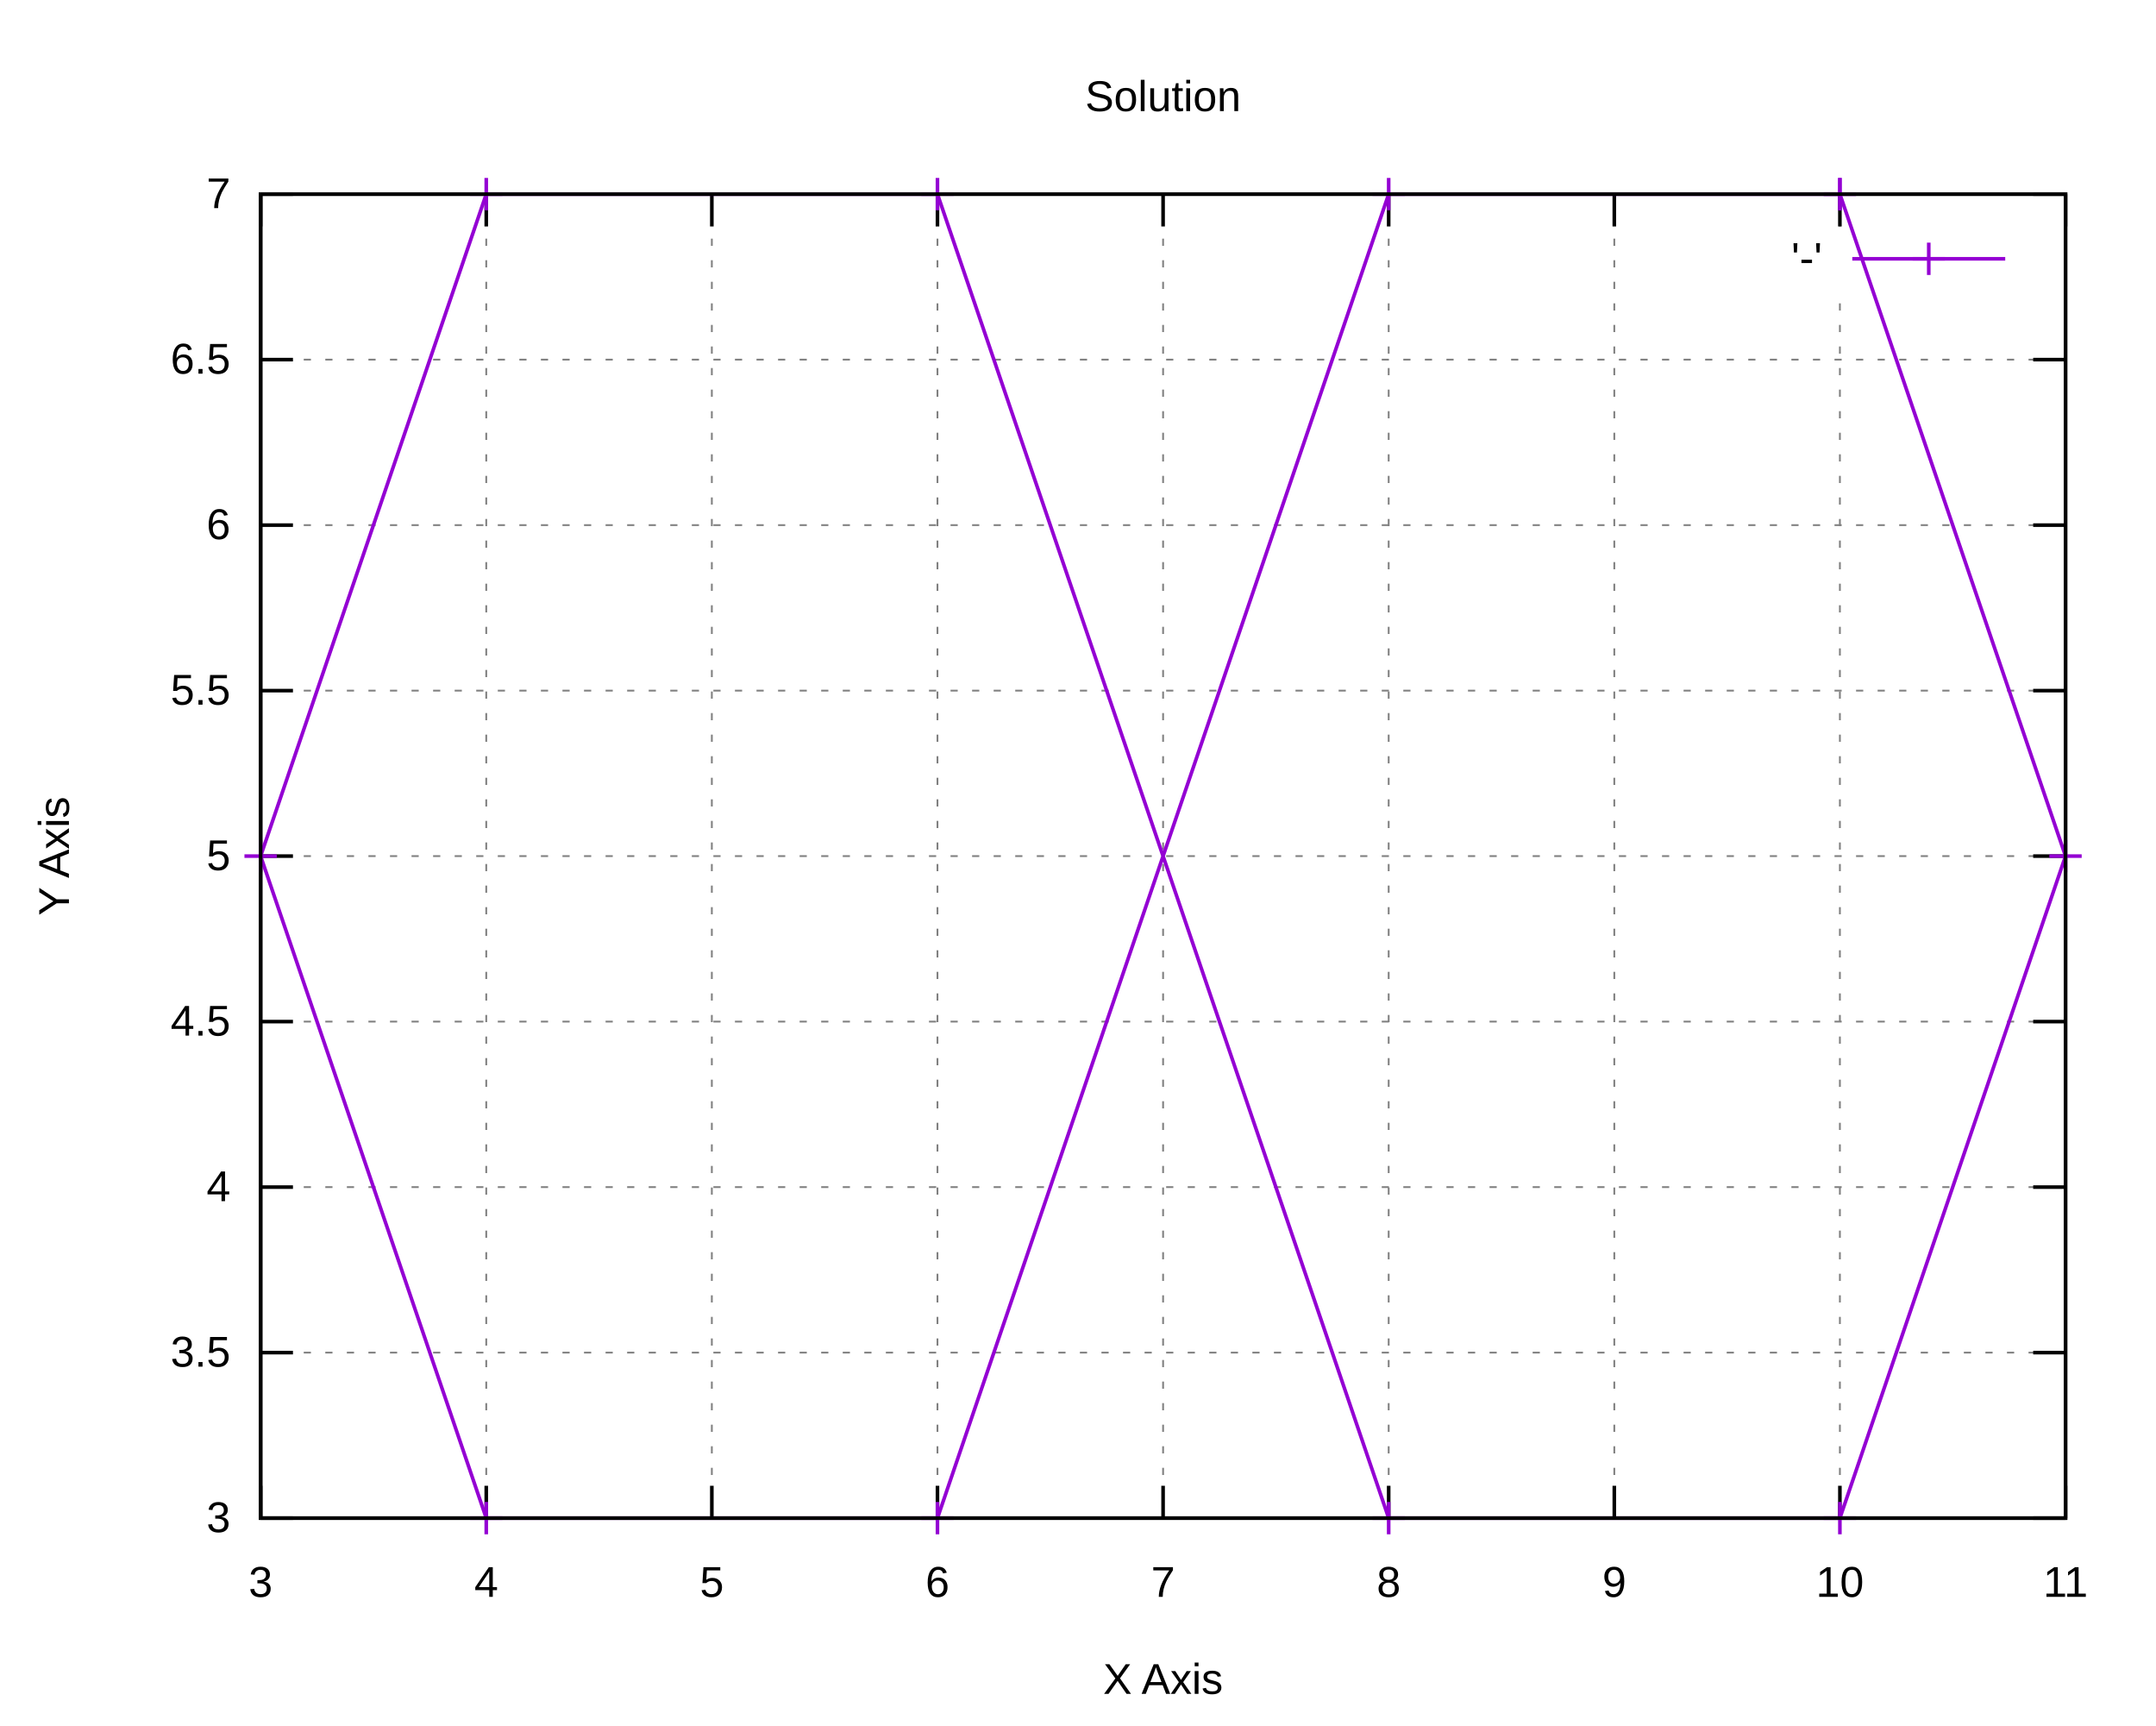
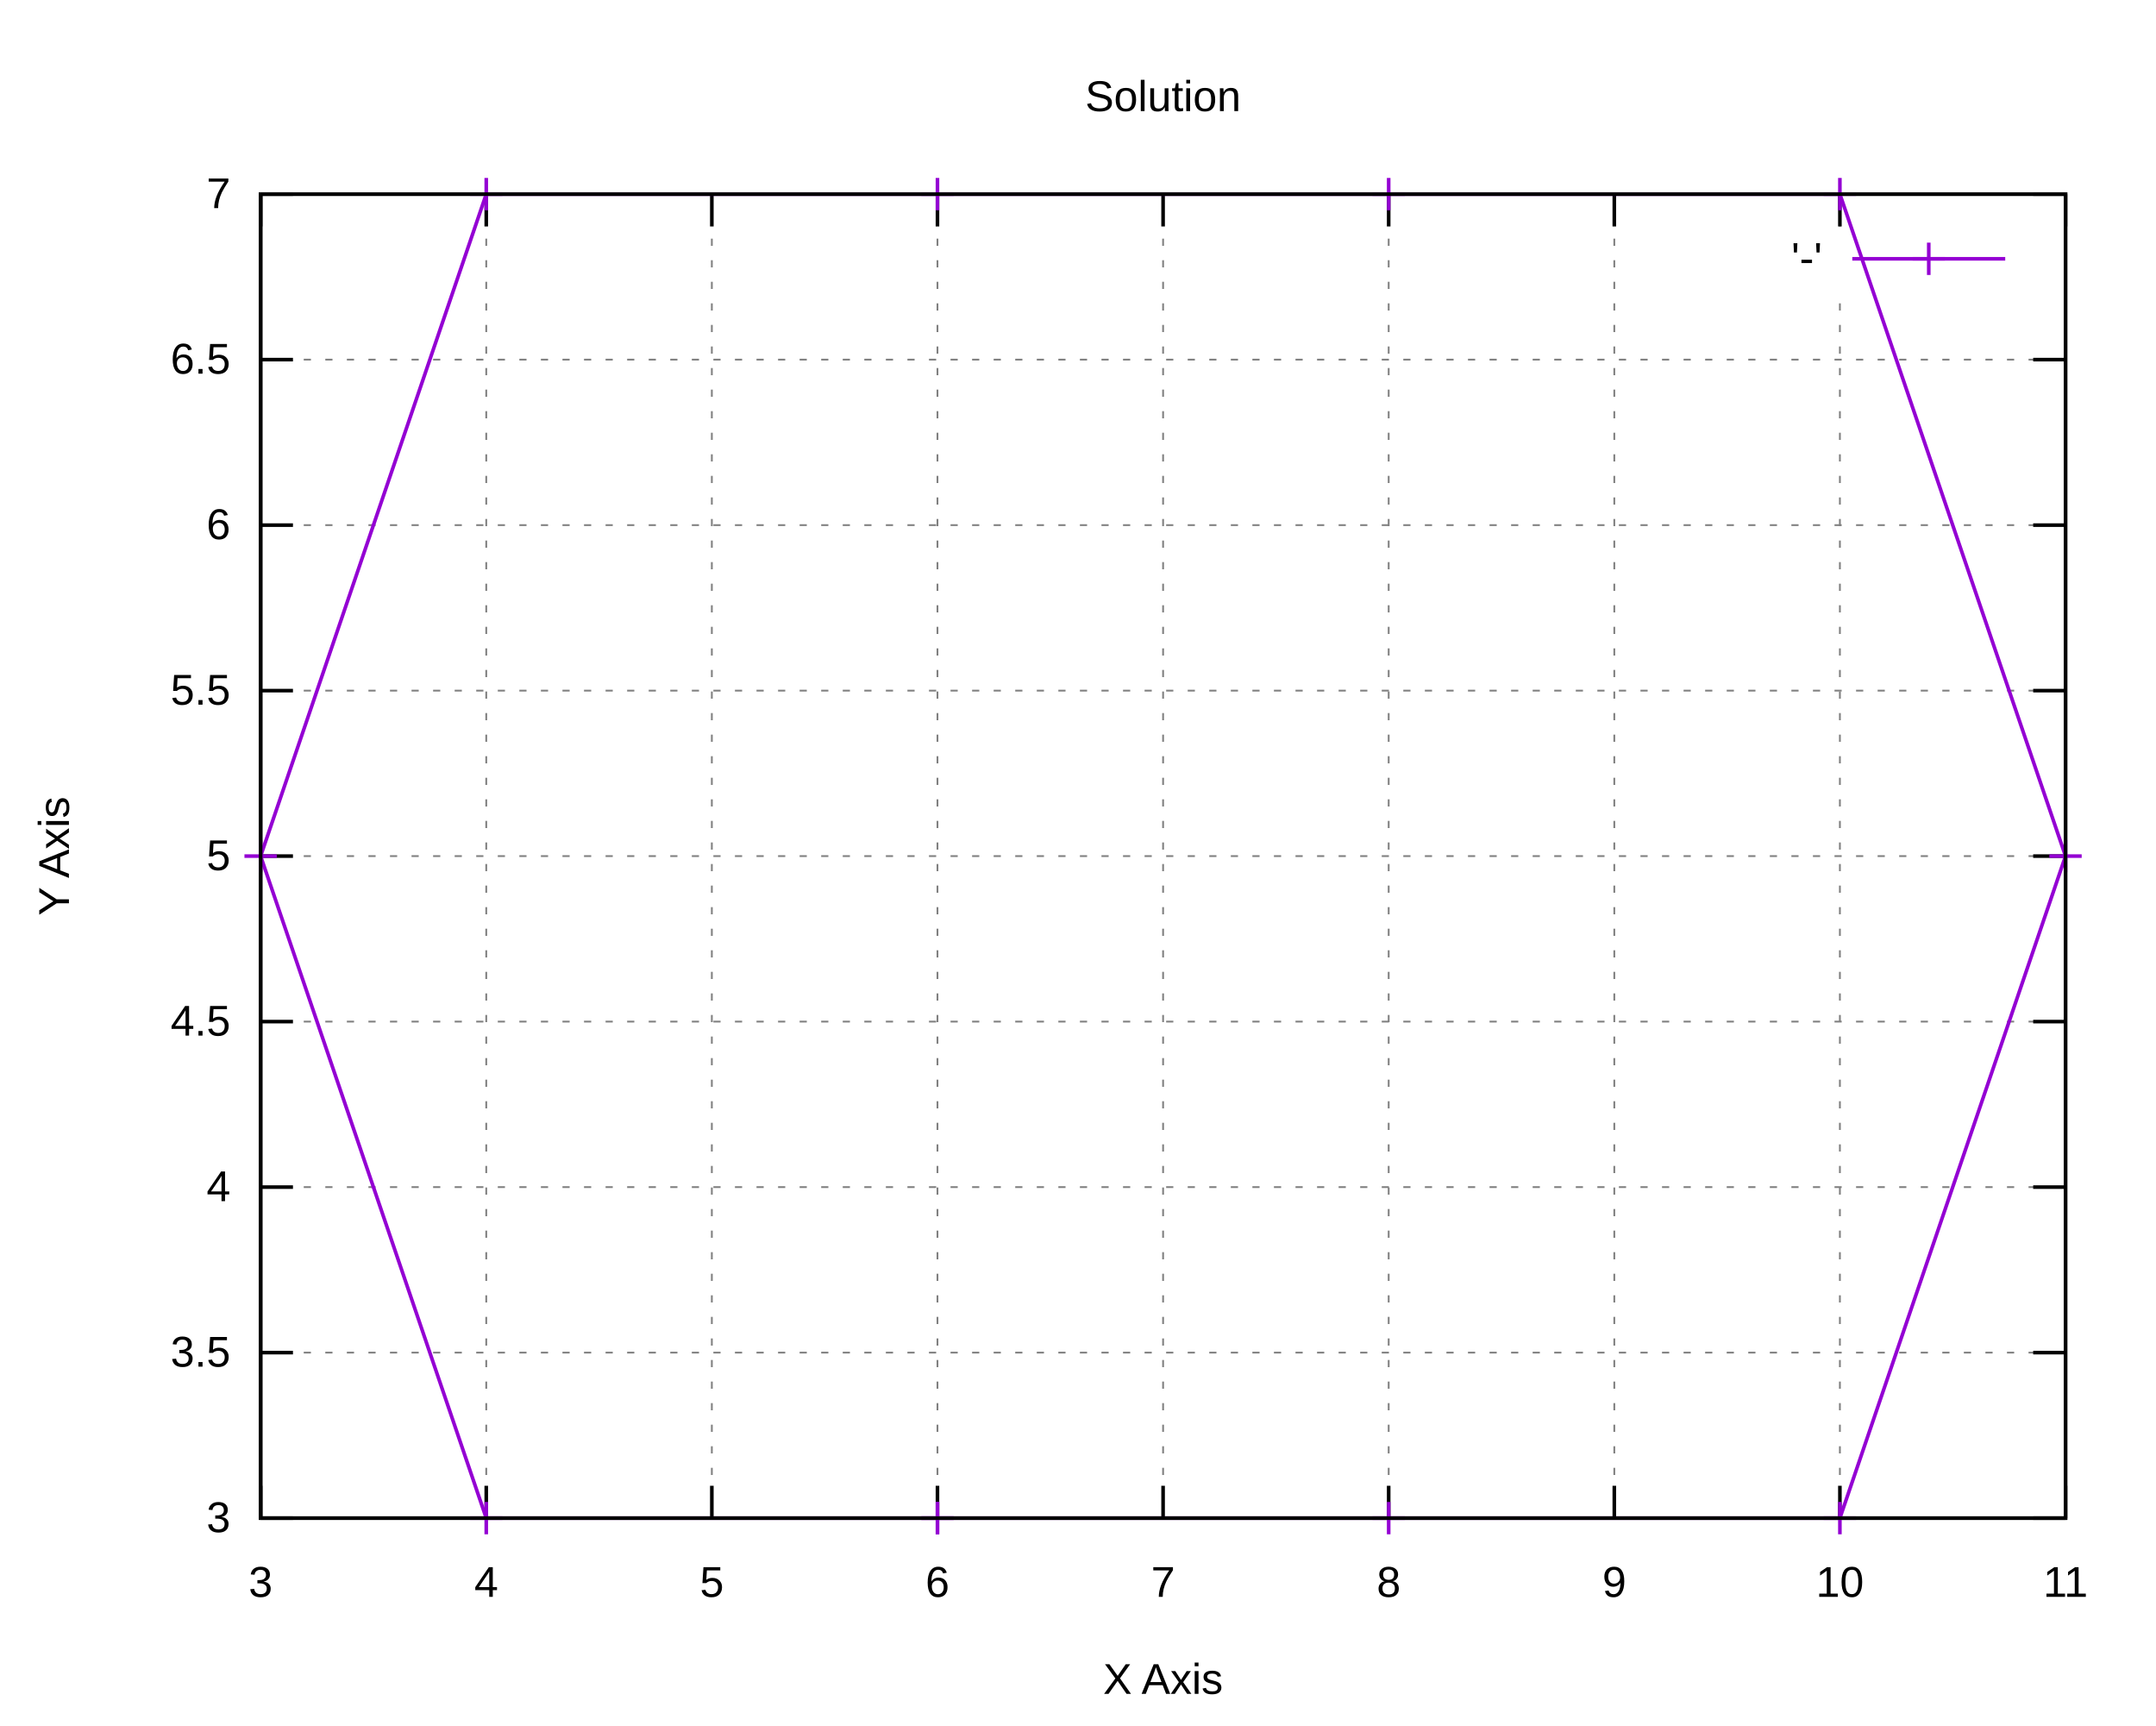
<svg xmlns="http://www.w3.org/2000/svg" xmlns:xlink="http://www.w3.org/1999/xlink" width="600" height="480" viewBox="0 0 600 480">
  <g id="gnuplot_canvas">
    <rect x="0" y="0" width="600" height="480" fill="none" />
    <defs>
      <circle id="gpDot" r="0.5" stroke-width="0.5" stroke="currentColor" />
      <path id="gpPt0" stroke-width="0.222" stroke="currentColor" d="M-1,0 h2 M0,-1 v2" />
      <path id="gpPt1" stroke-width="0.222" stroke="currentColor" d="M-1,-1 L1,1 M1,-1 L-1,1" />
      <path id="gpPt2" stroke-width="0.222" stroke="currentColor" d="M-1,0 L1,0 M0,-1 L0,1 M-1,-1 L1,1 M-1,1 L1,-1" />
      <rect id="gpPt3" stroke-width="0.222" stroke="currentColor" x="-1" y="-1" width="2" height="2" />
      <rect id="gpPt4" stroke-width="0.222" stroke="currentColor" fill="currentColor" x="-1" y="-1" width="2" height="2" />
      <circle id="gpPt5" stroke-width="0.222" stroke="currentColor" cx="0" cy="0" r="1" />
      <use xlink:href="#gpPt5" id="gpPt6" fill="currentColor" stroke="none" />
      <path id="gpPt7" stroke-width="0.222" stroke="currentColor" d="M0,-1.33 L-1.33,0.67 L1.33,0.67 z" />
      <use xlink:href="#gpPt7" id="gpPt8" fill="currentColor" stroke="none" />
      <use xlink:href="#gpPt7" id="gpPt9" stroke="currentColor" transform="rotate(180)" />
      <use xlink:href="#gpPt9" id="gpPt10" fill="currentColor" stroke="none" />
      <use xlink:href="#gpPt3" id="gpPt11" stroke="currentColor" transform="rotate(45)" />
      <use xlink:href="#gpPt11" id="gpPt12" fill="currentColor" stroke="none" />
      <path id="gpPt13" stroke-width="0.222" stroke="currentColor" d="M0,1.330 L1.265,0.411 L0.782,-1.067 L-0.782,-1.076 L-1.265,0.411 z" />
      <use xlink:href="#gpPt13" id="gpPt14" fill="currentColor" stroke="none" />
      <filter id="textbox" filterUnits="objectBoundingBox" x="0" y="0" height="1" width="1">
        <feFlood flood-color="white" flood-opacity="1" result="bgnd" />
        <feComposite in="SourceGraphic" in2="bgnd" operator="atop" />
      </filter>
      <filter id="greybox" filterUnits="objectBoundingBox" x="0" y="0" height="1" width="1">
        <feFlood flood-color="lightgrey" flood-opacity="1" result="grey" />
        <feComposite in="SourceGraphic" in2="grey" operator="atop" />
      </filter>
    </defs>
    <g fill="none" color="white" stroke="currentColor" stroke-width="1.00" stroke-linecap="butt" stroke-linejoin="miter">
</g>
    <g fill="none" color="black" stroke="currentColor" stroke-width="1.00" stroke-linecap="butt" stroke-linejoin="miter">
</g>
    <g fill="none" color="black" stroke="black" stroke-width="0.50" stroke-linecap="butt" stroke-linejoin="miter">
</g>
    <g fill="none" color="gray" stroke="currentColor" stroke-width="0.50" stroke-linecap="butt" stroke-linejoin="miter">
      <path stroke="gray" stroke-dasharray="2,4" class="gridline" d="M72.53,422.40 L574.82,422.40  " />
    </g>
    <g fill="none" color="gray" stroke="gray" stroke-width="1.00" stroke-linecap="butt" stroke-linejoin="miter">
</g>
    <g fill="none" color="black" stroke="currentColor" stroke-width="1.00" stroke-linecap="butt" stroke-linejoin="miter">
      <path stroke="black" d="M72.53,422.40 L81.53,422.40 M574.82,422.40 L565.82,422.40  " />
      <g transform="translate(64.14,426.30)" stroke="none" fill="black" font-family="Arial" font-size="12.00" text-anchor="end">
        <text>
          <tspan font-family="Arial"> 3</tspan>
        </text>
      </g>
    </g>
    <g fill="none" color="black" stroke="currentColor" stroke-width="1.00" stroke-linecap="butt" stroke-linejoin="miter">
</g>
    <g fill="none" color="black" stroke="black" stroke-width="0.50" stroke-linecap="butt" stroke-linejoin="miter">
</g>
    <g fill="none" color="gray" stroke="currentColor" stroke-width="0.50" stroke-linecap="butt" stroke-linejoin="miter">
      <path stroke="gray" stroke-dasharray="2,4" class="gridline" d="M72.53,376.35 L574.82,376.35  " />
    </g>
    <g fill="none" color="gray" stroke="gray" stroke-width="1.00" stroke-linecap="butt" stroke-linejoin="miter">
</g>
    <g fill="none" color="black" stroke="currentColor" stroke-width="1.00" stroke-linecap="butt" stroke-linejoin="miter">
      <path stroke="black" d="M72.53,376.35 L81.53,376.35 M574.82,376.35 L565.82,376.35  " />
      <g transform="translate(64.14,380.25)" stroke="none" fill="black" font-family="Arial" font-size="12.00" text-anchor="end">
        <text>
          <tspan font-family="Arial"> 3.5</tspan>
        </text>
      </g>
    </g>
    <g fill="none" color="black" stroke="currentColor" stroke-width="1.00" stroke-linecap="butt" stroke-linejoin="miter">
</g>
    <g fill="none" color="black" stroke="black" stroke-width="0.50" stroke-linecap="butt" stroke-linejoin="miter">
</g>
    <g fill="none" color="gray" stroke="currentColor" stroke-width="0.50" stroke-linecap="butt" stroke-linejoin="miter">
      <path stroke="gray" stroke-dasharray="2,4" class="gridline" d="M72.53,330.30 L574.82,330.30  " />
    </g>
    <g fill="none" color="gray" stroke="gray" stroke-width="1.00" stroke-linecap="butt" stroke-linejoin="miter">
</g>
    <g fill="none" color="black" stroke="currentColor" stroke-width="1.00" stroke-linecap="butt" stroke-linejoin="miter">
      <path stroke="black" d="M72.53,330.30 L81.53,330.30 M574.82,330.30 L565.82,330.30  " />
      <g transform="translate(64.14,334.20)" stroke="none" fill="black" font-family="Arial" font-size="12.00" text-anchor="end">
        <text>
          <tspan font-family="Arial"> 4</tspan>
        </text>
      </g>
    </g>
    <g fill="none" color="black" stroke="currentColor" stroke-width="1.00" stroke-linecap="butt" stroke-linejoin="miter">
</g>
    <g fill="none" color="black" stroke="black" stroke-width="0.50" stroke-linecap="butt" stroke-linejoin="miter">
</g>
    <g fill="none" color="gray" stroke="currentColor" stroke-width="0.50" stroke-linecap="butt" stroke-linejoin="miter">
      <path stroke="gray" stroke-dasharray="2,4" class="gridline" d="M72.53,284.25 L574.82,284.25  " />
    </g>
    <g fill="none" color="gray" stroke="gray" stroke-width="1.00" stroke-linecap="butt" stroke-linejoin="miter">
</g>
    <g fill="none" color="black" stroke="currentColor" stroke-width="1.00" stroke-linecap="butt" stroke-linejoin="miter">
      <path stroke="black" d="M72.53,284.25 L81.53,284.25 M574.82,284.25 L565.82,284.25  " />
      <g transform="translate(64.14,288.15)" stroke="none" fill="black" font-family="Arial" font-size="12.00" text-anchor="end">
        <text>
          <tspan font-family="Arial"> 4.5</tspan>
        </text>
      </g>
    </g>
    <g fill="none" color="black" stroke="currentColor" stroke-width="1.00" stroke-linecap="butt" stroke-linejoin="miter">
</g>
    <g fill="none" color="black" stroke="black" stroke-width="0.50" stroke-linecap="butt" stroke-linejoin="miter">
</g>
    <g fill="none" color="gray" stroke="currentColor" stroke-width="0.50" stroke-linecap="butt" stroke-linejoin="miter">
      <path stroke="gray" stroke-dasharray="2,4" class="gridline" d="M72.53,238.20 L574.82,238.20  " />
    </g>
    <g fill="none" color="gray" stroke="gray" stroke-width="1.00" stroke-linecap="butt" stroke-linejoin="miter">
</g>
    <g fill="none" color="black" stroke="currentColor" stroke-width="1.00" stroke-linecap="butt" stroke-linejoin="miter">
      <path stroke="black" d="M72.53,238.20 L81.53,238.20 M574.82,238.20 L565.82,238.20  " />
      <g transform="translate(64.14,242.10)" stroke="none" fill="black" font-family="Arial" font-size="12.00" text-anchor="end">
        <text>
          <tspan font-family="Arial"> 5</tspan>
        </text>
      </g>
    </g>
    <g fill="none" color="black" stroke="currentColor" stroke-width="1.00" stroke-linecap="butt" stroke-linejoin="miter">
</g>
    <g fill="none" color="black" stroke="black" stroke-width="0.50" stroke-linecap="butt" stroke-linejoin="miter">
</g>
    <g fill="none" color="gray" stroke="currentColor" stroke-width="0.50" stroke-linecap="butt" stroke-linejoin="miter">
      <path stroke="gray" stroke-dasharray="2,4" class="gridline" d="M72.53,192.16 L574.82,192.16  " />
    </g>
    <g fill="none" color="gray" stroke="gray" stroke-width="1.00" stroke-linecap="butt" stroke-linejoin="miter">
</g>
    <g fill="none" color="black" stroke="currentColor" stroke-width="1.00" stroke-linecap="butt" stroke-linejoin="miter">
      <path stroke="black" d="M72.53,192.16 L81.53,192.16 M574.82,192.16 L565.82,192.16  " />
      <g transform="translate(64.14,196.06)" stroke="none" fill="black" font-family="Arial" font-size="12.00" text-anchor="end">
        <text>
          <tspan font-family="Arial"> 5.5</tspan>
        </text>
      </g>
    </g>
    <g fill="none" color="black" stroke="currentColor" stroke-width="1.00" stroke-linecap="butt" stroke-linejoin="miter">
</g>
    <g fill="none" color="black" stroke="black" stroke-width="0.50" stroke-linecap="butt" stroke-linejoin="miter">
</g>
    <g fill="none" color="gray" stroke="currentColor" stroke-width="0.50" stroke-linecap="butt" stroke-linejoin="miter">
      <path stroke="gray" stroke-dasharray="2,4" class="gridline" d="M72.53,146.11 L574.82,146.11  " />
    </g>
    <g fill="none" color="gray" stroke="gray" stroke-width="1.00" stroke-linecap="butt" stroke-linejoin="miter">
</g>
    <g fill="none" color="black" stroke="currentColor" stroke-width="1.00" stroke-linecap="butt" stroke-linejoin="miter">
      <path stroke="black" d="M72.53,146.11 L81.53,146.11 M574.82,146.11 L565.82,146.11  " />
      <g transform="translate(64.14,150.01)" stroke="none" fill="black" font-family="Arial" font-size="12.00" text-anchor="end">
        <text>
          <tspan font-family="Arial"> 6</tspan>
        </text>
      </g>
    </g>
    <g fill="none" color="black" stroke="currentColor" stroke-width="1.00" stroke-linecap="butt" stroke-linejoin="miter">
</g>
    <g fill="none" color="black" stroke="black" stroke-width="0.50" stroke-linecap="butt" stroke-linejoin="miter">
</g>
    <g fill="none" color="gray" stroke="currentColor" stroke-width="0.50" stroke-linecap="butt" stroke-linejoin="miter">
      <path stroke="gray" stroke-dasharray="2,4" class="gridline" d="M72.53,100.06 L574.82,100.06  " />
    </g>
    <g fill="none" color="gray" stroke="gray" stroke-width="1.00" stroke-linecap="butt" stroke-linejoin="miter">
</g>
    <g fill="none" color="black" stroke="currentColor" stroke-width="1.00" stroke-linecap="butt" stroke-linejoin="miter">
      <path stroke="black" d="M72.53,100.06 L81.53,100.06 M574.82,100.06 L565.82,100.06  " />
      <g transform="translate(64.14,103.96)" stroke="none" fill="black" font-family="Arial" font-size="12.00" text-anchor="end">
        <text>
          <tspan font-family="Arial"> 6.5</tspan>
        </text>
      </g>
    </g>
    <g fill="none" color="black" stroke="currentColor" stroke-width="1.00" stroke-linecap="butt" stroke-linejoin="miter">
</g>
    <g fill="none" color="black" stroke="black" stroke-width="0.50" stroke-linecap="butt" stroke-linejoin="miter">
</g>
    <g fill="none" color="gray" stroke="currentColor" stroke-width="0.50" stroke-linecap="butt" stroke-linejoin="miter">
      <path stroke="gray" stroke-dasharray="2,4" class="gridline" d="M72.53,54.01 L574.82,54.01  " />
    </g>
    <g fill="none" color="gray" stroke="gray" stroke-width="1.00" stroke-linecap="butt" stroke-linejoin="miter">
</g>
    <g fill="none" color="black" stroke="currentColor" stroke-width="1.00" stroke-linecap="butt" stroke-linejoin="miter">
      <path stroke="black" d="M72.53,54.01 L81.53,54.01 M574.82,54.01 L565.82,54.01  " />
      <g transform="translate(64.14,57.91)" stroke="none" fill="black" font-family="Arial" font-size="12.00" text-anchor="end">
        <text>
          <tspan font-family="Arial"> 7</tspan>
        </text>
      </g>
    </g>
    <g fill="none" color="black" stroke="currentColor" stroke-width="1.00" stroke-linecap="butt" stroke-linejoin="miter">
</g>
    <g fill="none" color="black" stroke="black" stroke-width="0.50" stroke-linecap="butt" stroke-linejoin="miter">
</g>
    <g fill="none" color="gray" stroke="currentColor" stroke-width="0.50" stroke-linecap="butt" stroke-linejoin="miter">
      <path stroke="gray" stroke-dasharray="2,4" class="gridline" d="M72.53,422.40 L72.53,54.01  " />
    </g>
    <g fill="none" color="gray" stroke="gray" stroke-width="1.00" stroke-linecap="butt" stroke-linejoin="miter">
</g>
    <g fill="none" color="black" stroke="currentColor" stroke-width="1.00" stroke-linecap="butt" stroke-linejoin="miter">
      <path stroke="black" d="M72.53,422.40 L72.53,413.40 M72.53,54.01 L72.53,63.01  " />
      <g transform="translate(72.53,444.30)" stroke="none" fill="black" font-family="Arial" font-size="12.00" text-anchor="middle">
        <text>
          <tspan font-family="Arial"> 3</tspan>
        </text>
      </g>
    </g>
    <g fill="none" color="black" stroke="currentColor" stroke-width="1.00" stroke-linecap="butt" stroke-linejoin="miter">
</g>
    <g fill="none" color="black" stroke="black" stroke-width="0.50" stroke-linecap="butt" stroke-linejoin="miter">
</g>
    <g fill="none" color="gray" stroke="currentColor" stroke-width="0.50" stroke-linecap="butt" stroke-linejoin="miter">
      <path stroke="gray" stroke-dasharray="2,4" class="gridline" d="M135.32,422.40 L135.32,54.01  " />
    </g>
    <g fill="none" color="gray" stroke="gray" stroke-width="1.00" stroke-linecap="butt" stroke-linejoin="miter">
</g>
    <g fill="none" color="black" stroke="currentColor" stroke-width="1.00" stroke-linecap="butt" stroke-linejoin="miter">
      <path stroke="black" d="M135.32,422.40 L135.32,413.40 M135.32,54.01 L135.32,63.01  " />
      <g transform="translate(135.32,444.30)" stroke="none" fill="black" font-family="Arial" font-size="12.00" text-anchor="middle">
        <text>
          <tspan font-family="Arial"> 4</tspan>
        </text>
      </g>
    </g>
    <g fill="none" color="black" stroke="currentColor" stroke-width="1.00" stroke-linecap="butt" stroke-linejoin="miter">
</g>
    <g fill="none" color="black" stroke="black" stroke-width="0.50" stroke-linecap="butt" stroke-linejoin="miter">
</g>
    <g fill="none" color="gray" stroke="currentColor" stroke-width="0.50" stroke-linecap="butt" stroke-linejoin="miter">
      <path stroke="gray" stroke-dasharray="2,4" class="gridline" d="M198.10,422.40 L198.10,54.01  " />
    </g>
    <g fill="none" color="gray" stroke="gray" stroke-width="1.00" stroke-linecap="butt" stroke-linejoin="miter">
</g>
    <g fill="none" color="black" stroke="currentColor" stroke-width="1.00" stroke-linecap="butt" stroke-linejoin="miter">
      <path stroke="black" d="M198.10,422.40 L198.10,413.40 M198.10,54.01 L198.10,63.01  " />
      <g transform="translate(198.10,444.30)" stroke="none" fill="black" font-family="Arial" font-size="12.00" text-anchor="middle">
        <text>
          <tspan font-family="Arial"> 5</tspan>
        </text>
      </g>
    </g>
    <g fill="none" color="black" stroke="currentColor" stroke-width="1.00" stroke-linecap="butt" stroke-linejoin="miter">
</g>
    <g fill="none" color="black" stroke="black" stroke-width="0.50" stroke-linecap="butt" stroke-linejoin="miter">
</g>
    <g fill="none" color="gray" stroke="currentColor" stroke-width="0.50" stroke-linecap="butt" stroke-linejoin="miter">
      <path stroke="gray" stroke-dasharray="2,4" class="gridline" d="M260.89,422.40 L260.89,54.01  " />
    </g>
    <g fill="none" color="gray" stroke="gray" stroke-width="1.00" stroke-linecap="butt" stroke-linejoin="miter">
</g>
    <g fill="none" color="black" stroke="currentColor" stroke-width="1.00" stroke-linecap="butt" stroke-linejoin="miter">
      <path stroke="black" d="M260.89,422.40 L260.89,413.40 M260.89,54.01 L260.89,63.01  " />
      <g transform="translate(260.89,444.30)" stroke="none" fill="black" font-family="Arial" font-size="12.00" text-anchor="middle">
        <text>
          <tspan font-family="Arial"> 6</tspan>
        </text>
      </g>
    </g>
    <g fill="none" color="black" stroke="currentColor" stroke-width="1.00" stroke-linecap="butt" stroke-linejoin="miter">
</g>
    <g fill="none" color="black" stroke="black" stroke-width="0.50" stroke-linecap="butt" stroke-linejoin="miter">
</g>
    <g fill="none" color="gray" stroke="currentColor" stroke-width="0.50" stroke-linecap="butt" stroke-linejoin="miter">
      <path stroke="gray" stroke-dasharray="2,4" class="gridline" d="M323.68,422.40 L323.68,54.01  " />
    </g>
    <g fill="none" color="gray" stroke="gray" stroke-width="1.00" stroke-linecap="butt" stroke-linejoin="miter">
</g>
    <g fill="none" color="black" stroke="currentColor" stroke-width="1.00" stroke-linecap="butt" stroke-linejoin="miter">
      <path stroke="black" d="M323.68,422.40 L323.68,413.40 M323.68,54.01 L323.68,63.01  " />
      <g transform="translate(323.68,444.30)" stroke="none" fill="black" font-family="Arial" font-size="12.00" text-anchor="middle">
        <text>
          <tspan font-family="Arial"> 7</tspan>
        </text>
      </g>
    </g>
    <g fill="none" color="black" stroke="currentColor" stroke-width="1.00" stroke-linecap="butt" stroke-linejoin="miter">
</g>
    <g fill="none" color="black" stroke="black" stroke-width="0.50" stroke-linecap="butt" stroke-linejoin="miter">
</g>
    <g fill="none" color="gray" stroke="currentColor" stroke-width="0.50" stroke-linecap="butt" stroke-linejoin="miter">
      <path stroke="gray" stroke-dasharray="2,4" class="gridline" d="M386.46,422.40 L386.46,54.01  " />
    </g>
    <g fill="none" color="gray" stroke="gray" stroke-width="1.00" stroke-linecap="butt" stroke-linejoin="miter">
</g>
    <g fill="none" color="black" stroke="currentColor" stroke-width="1.00" stroke-linecap="butt" stroke-linejoin="miter">
      <path stroke="black" d="M386.46,422.40 L386.46,413.40 M386.46,54.01 L386.46,63.01  " />
      <g transform="translate(386.46,444.30)" stroke="none" fill="black" font-family="Arial" font-size="12.00" text-anchor="middle">
        <text>
          <tspan font-family="Arial"> 8</tspan>
        </text>
      </g>
    </g>
    <g fill="none" color="black" stroke="currentColor" stroke-width="1.00" stroke-linecap="butt" stroke-linejoin="miter">
</g>
    <g fill="none" color="black" stroke="black" stroke-width="0.50" stroke-linecap="butt" stroke-linejoin="miter">
</g>
    <g fill="none" color="gray" stroke="currentColor" stroke-width="0.50" stroke-linecap="butt" stroke-linejoin="miter">
      <path stroke="gray" stroke-dasharray="2,4" class="gridline" d="M449.25,422.40 L449.25,54.01  " />
    </g>
    <g fill="none" color="gray" stroke="gray" stroke-width="1.00" stroke-linecap="butt" stroke-linejoin="miter">
</g>
    <g fill="none" color="black" stroke="currentColor" stroke-width="1.00" stroke-linecap="butt" stroke-linejoin="miter">
      <path stroke="black" d="M449.25,422.40 L449.25,413.40 M449.25,54.01 L449.25,63.01  " />
      <g transform="translate(449.25,444.30)" stroke="none" fill="black" font-family="Arial" font-size="12.00" text-anchor="middle">
        <text>
          <tspan font-family="Arial"> 9</tspan>
        </text>
      </g>
    </g>
    <g fill="none" color="black" stroke="currentColor" stroke-width="1.00" stroke-linecap="butt" stroke-linejoin="miter">
</g>
    <g fill="none" color="black" stroke="black" stroke-width="0.50" stroke-linecap="butt" stroke-linejoin="miter">
</g>
    <g fill="none" color="gray" stroke="currentColor" stroke-width="0.50" stroke-linecap="butt" stroke-linejoin="miter">
      <path stroke="gray" stroke-dasharray="2,4" class="gridline" d="M512.03,422.40 L512.03,81.01 M512.03,63.01 L512.03,54.01  " />
    </g>
    <g fill="none" color="gray" stroke="gray" stroke-width="1.00" stroke-linecap="butt" stroke-linejoin="miter">
</g>
    <g fill="none" color="black" stroke="currentColor" stroke-width="1.00" stroke-linecap="butt" stroke-linejoin="miter">
      <path stroke="black" d="M512.03,422.40 L512.03,413.40 M512.03,54.01 L512.03,63.01  " />
      <g transform="translate(512.03,444.30)" stroke="none" fill="black" font-family="Arial" font-size="12.00" text-anchor="middle">
        <text>
          <tspan font-family="Arial"> 10</tspan>
        </text>
      </g>
    </g>
    <g fill="none" color="black" stroke="currentColor" stroke-width="1.00" stroke-linecap="butt" stroke-linejoin="miter">
</g>
    <g fill="none" color="black" stroke="black" stroke-width="0.50" stroke-linecap="butt" stroke-linejoin="miter">
</g>
    <g fill="none" color="gray" stroke="currentColor" stroke-width="0.50" stroke-linecap="butt" stroke-linejoin="miter">
      <path stroke="gray" stroke-dasharray="2,4" class="gridline" d="M574.82,422.40 L574.82,54.01  " />
    </g>
    <g fill="none" color="gray" stroke="gray" stroke-width="1.00" stroke-linecap="butt" stroke-linejoin="miter">
</g>
    <g fill="none" color="black" stroke="currentColor" stroke-width="1.00" stroke-linecap="butt" stroke-linejoin="miter">
      <path stroke="black" d="M574.82,422.40 L574.82,413.40 M574.82,54.01 L574.82,63.01  " />
      <g transform="translate(574.82,444.30)" stroke="none" fill="black" font-family="Arial" font-size="12.00" text-anchor="middle">
        <text>
          <tspan font-family="Arial"> 11</tspan>
        </text>
      </g>
    </g>
    <g fill="none" color="black" stroke="currentColor" stroke-width="1.00" stroke-linecap="butt" stroke-linejoin="miter">
</g>
    <g fill="none" color="black" stroke="currentColor" stroke-width="1.00" stroke-linecap="butt" stroke-linejoin="miter">
      <path stroke="black" d="M72.53,54.01 L72.53,422.40 L574.82,422.40 L574.82,54.01 L72.53,54.01 Z  " />
    </g>
    <g fill="none" color="black" stroke="currentColor" stroke-width="1.00" stroke-linecap="butt" stroke-linejoin="miter">
</g>
    <g id="gnuplot_plot_1">
      <g fill="none" color="black" stroke="currentColor" stroke-width="1.00" stroke-linecap="butt" stroke-linejoin="miter">
        <g transform="translate(507.09,75.91)" stroke="none" fill="black" font-family="Arial" font-size="12.00" text-anchor="end">
          <text>'-'</text>
        </g>
      </g>
      <g fill="none" color="black" stroke="currentColor" stroke-width="1.00" stroke-linecap="butt" stroke-linejoin="miter">
-         <path stroke="rgb(148,   0, 211)" d="M515.48,72.01 L558.04,72.01 M512.03,54.01 L574.82,238.20 L512.03,422.40 L386.46,422.40 L260.89,54.01 L135.32,54.01   L72.53,238.20 L135.32,422.40 L260.89,422.40 L386.46,54.01 L512.03,54.01  " />
+         <path stroke="rgb(148,   0, 211)" d="M515.48,72.01 L558.04,72.01 M260.89,422.40 L135.32,422.40 L72.53,238.20 L135.32,54.01 L260.89,54.01 L386.46,54.01   L512.03,54.01 L574.82,238.20 L512.03,422.40 L386.46,422.40 L260.89,422.40  " />
+         <use xlink:href="#gpPt0" transform="translate(260.89,422.40) scale(4.50)" color="rgb(148,   0, 211)" />
+         <use xlink:href="#gpPt0" transform="translate(135.32,422.40) scale(4.50)" color="rgb(148,   0, 211)" />
+         <use xlink:href="#gpPt0" transform="translate(72.53,238.20) scale(4.50)" color="rgb(148,   0, 211)" />
+         <use xlink:href="#gpPt0" transform="translate(135.32,54.01) scale(4.50)" color="rgb(148,   0, 211)" />
+         <use xlink:href="#gpPt0" transform="translate(260.89,54.01) scale(4.50)" color="rgb(148,   0, 211)" />
+         <use xlink:href="#gpPt0" transform="translate(386.46,54.01) scale(4.50)" color="rgb(148,   0, 211)" />
        <use xlink:href="#gpPt0" transform="translate(512.03,54.01) scale(4.50)" color="rgb(148,   0, 211)" />
        <use xlink:href="#gpPt0" transform="translate(574.82,238.20) scale(4.50)" color="rgb(148,   0, 211)" />
        <use xlink:href="#gpPt0" transform="translate(512.03,422.40) scale(4.50)" color="rgb(148,   0, 211)" />
        <use xlink:href="#gpPt0" transform="translate(386.46,422.40) scale(4.50)" color="rgb(148,   0, 211)" />
-         <use xlink:href="#gpPt0" transform="translate(260.89,54.01) scale(4.50)" color="rgb(148,   0, 211)" />
-         <use xlink:href="#gpPt0" transform="translate(135.32,54.01) scale(4.50)" color="rgb(148,   0, 211)" />
-         <use xlink:href="#gpPt0" transform="translate(72.53,238.20) scale(4.50)" color="rgb(148,   0, 211)" />
-         <use xlink:href="#gpPt0" transform="translate(135.32,422.40) scale(4.50)" color="rgb(148,   0, 211)" />
        <use xlink:href="#gpPt0" transform="translate(260.89,422.40) scale(4.50)" color="rgb(148,   0, 211)" />
-         <use xlink:href="#gpPt0" transform="translate(386.46,54.01) scale(4.50)" color="rgb(148,   0, 211)" />
-         <use xlink:href="#gpPt0" transform="translate(512.03,54.01) scale(4.50)" color="rgb(148,   0, 211)" />
        <use xlink:href="#gpPt0" transform="translate(536.76,72.01) scale(4.50)" color="rgb(148,   0, 211)" />
      </g>
    </g>
    <g fill="none" color="white" stroke="rgb(148,   0, 211)" stroke-width="2.00" stroke-linecap="butt" stroke-linejoin="miter">
</g>
    <g fill="none" color="black" stroke="currentColor" stroke-width="2.00" stroke-linecap="butt" stroke-linejoin="miter">
</g>
    <g fill="none" color="black" stroke="black" stroke-width="1.00" stroke-linecap="butt" stroke-linejoin="miter">
</g>
    <g fill="none" color="black" stroke="currentColor" stroke-width="1.00" stroke-linecap="butt" stroke-linejoin="miter">
      <path stroke="black" d="M72.53,54.01 L72.53,422.40 L574.82,422.40 L574.82,54.01 L72.53,54.01 Z  " />
      <g transform="translate(19.18,238.21) rotate(270.00)" stroke="none" fill="black" font-family="Arial" font-size="12.00" text-anchor="middle">
        <text>
          <tspan font-family="Arial">Y Axis</tspan>
        </text>
      </g>
    </g>
    <g fill="none" color="black" stroke="currentColor" stroke-width="1.00" stroke-linecap="butt" stroke-linejoin="miter">
      <g transform="translate(323.67,471.30)" stroke="none" fill="black" font-family="Arial" font-size="12.00" text-anchor="middle">
        <text>
          <tspan font-family="Arial">X Axis</tspan>
        </text>
      </g>
    </g>
    <g fill="none" color="black" stroke="currentColor" stroke-width="1.00" stroke-linecap="butt" stroke-linejoin="miter">
</g>
    <g fill="none" color="black" stroke="currentColor" stroke-width="1.00" stroke-linecap="butt" stroke-linejoin="miter">
      <g transform="translate(323.67,30.91)" stroke="none" fill="black" font-family="Arial" font-size="12.00" text-anchor="middle">
        <text>
          <tspan font-family="Arial">Solution</tspan>
        </text>
      </g>
    </g>
    <g fill="none" color="black" stroke="currentColor" stroke-width="1.00" stroke-linecap="butt" stroke-linejoin="miter">
</g>
  </g>
</svg>
